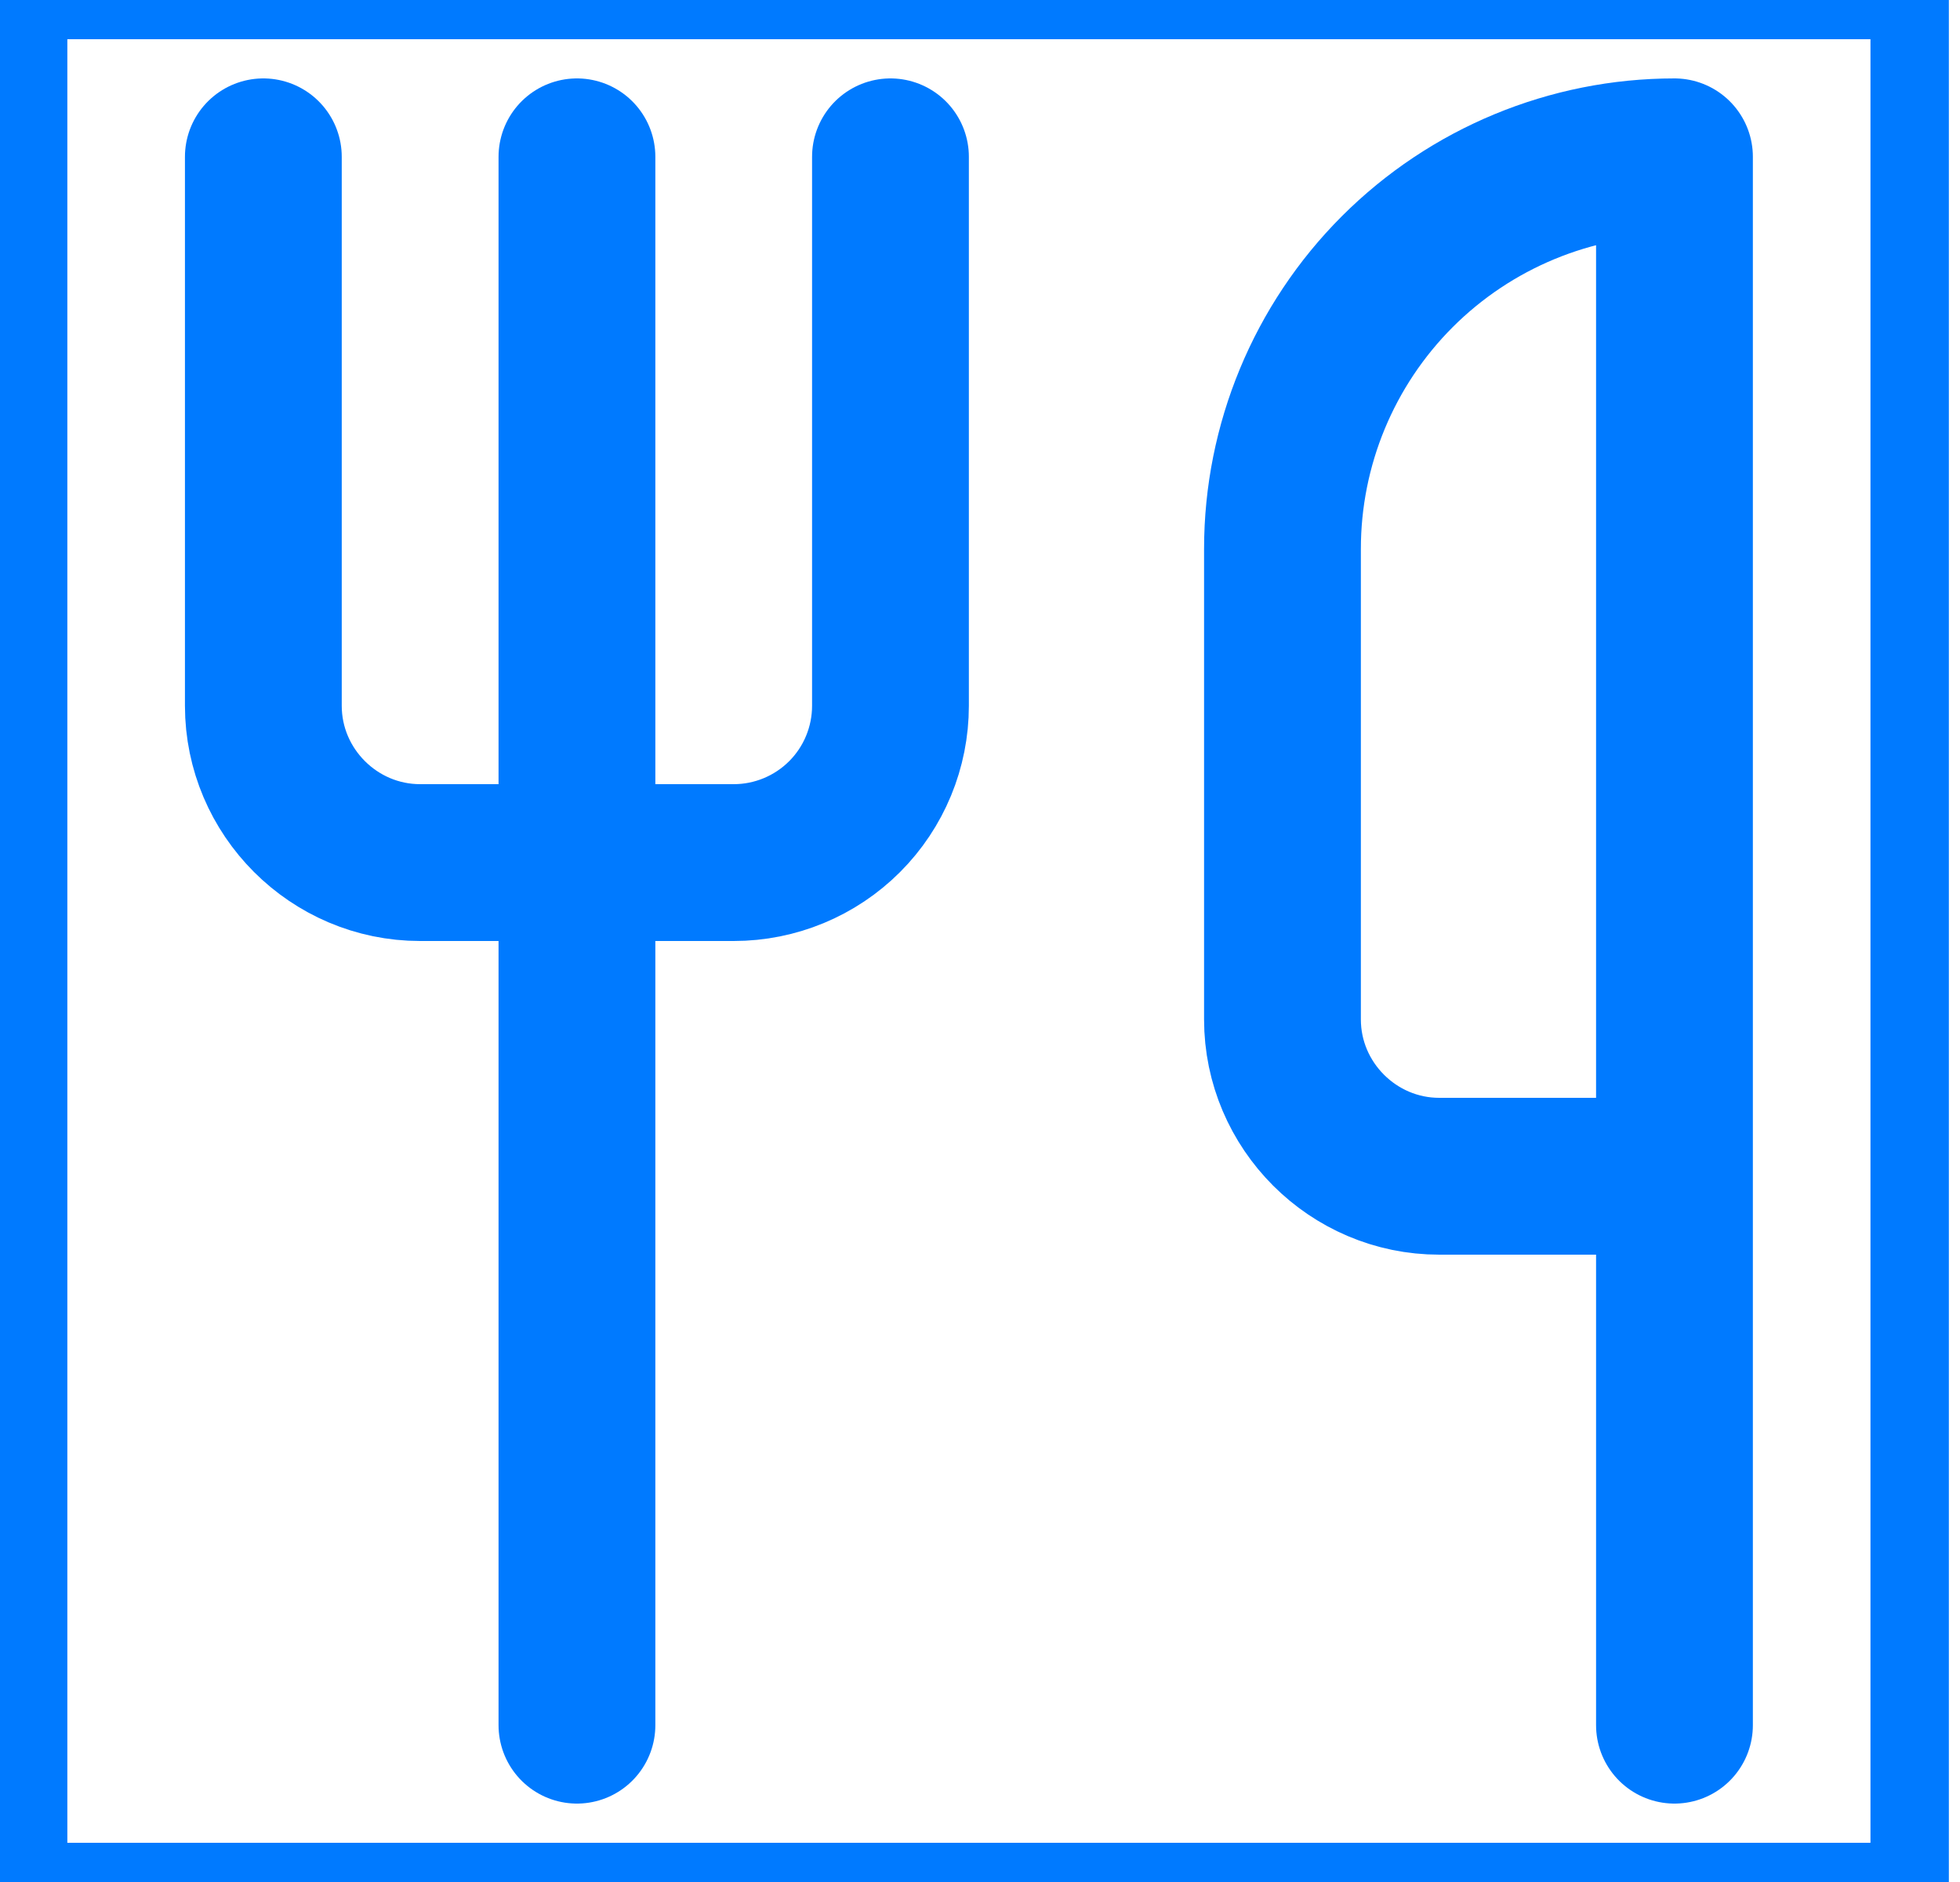
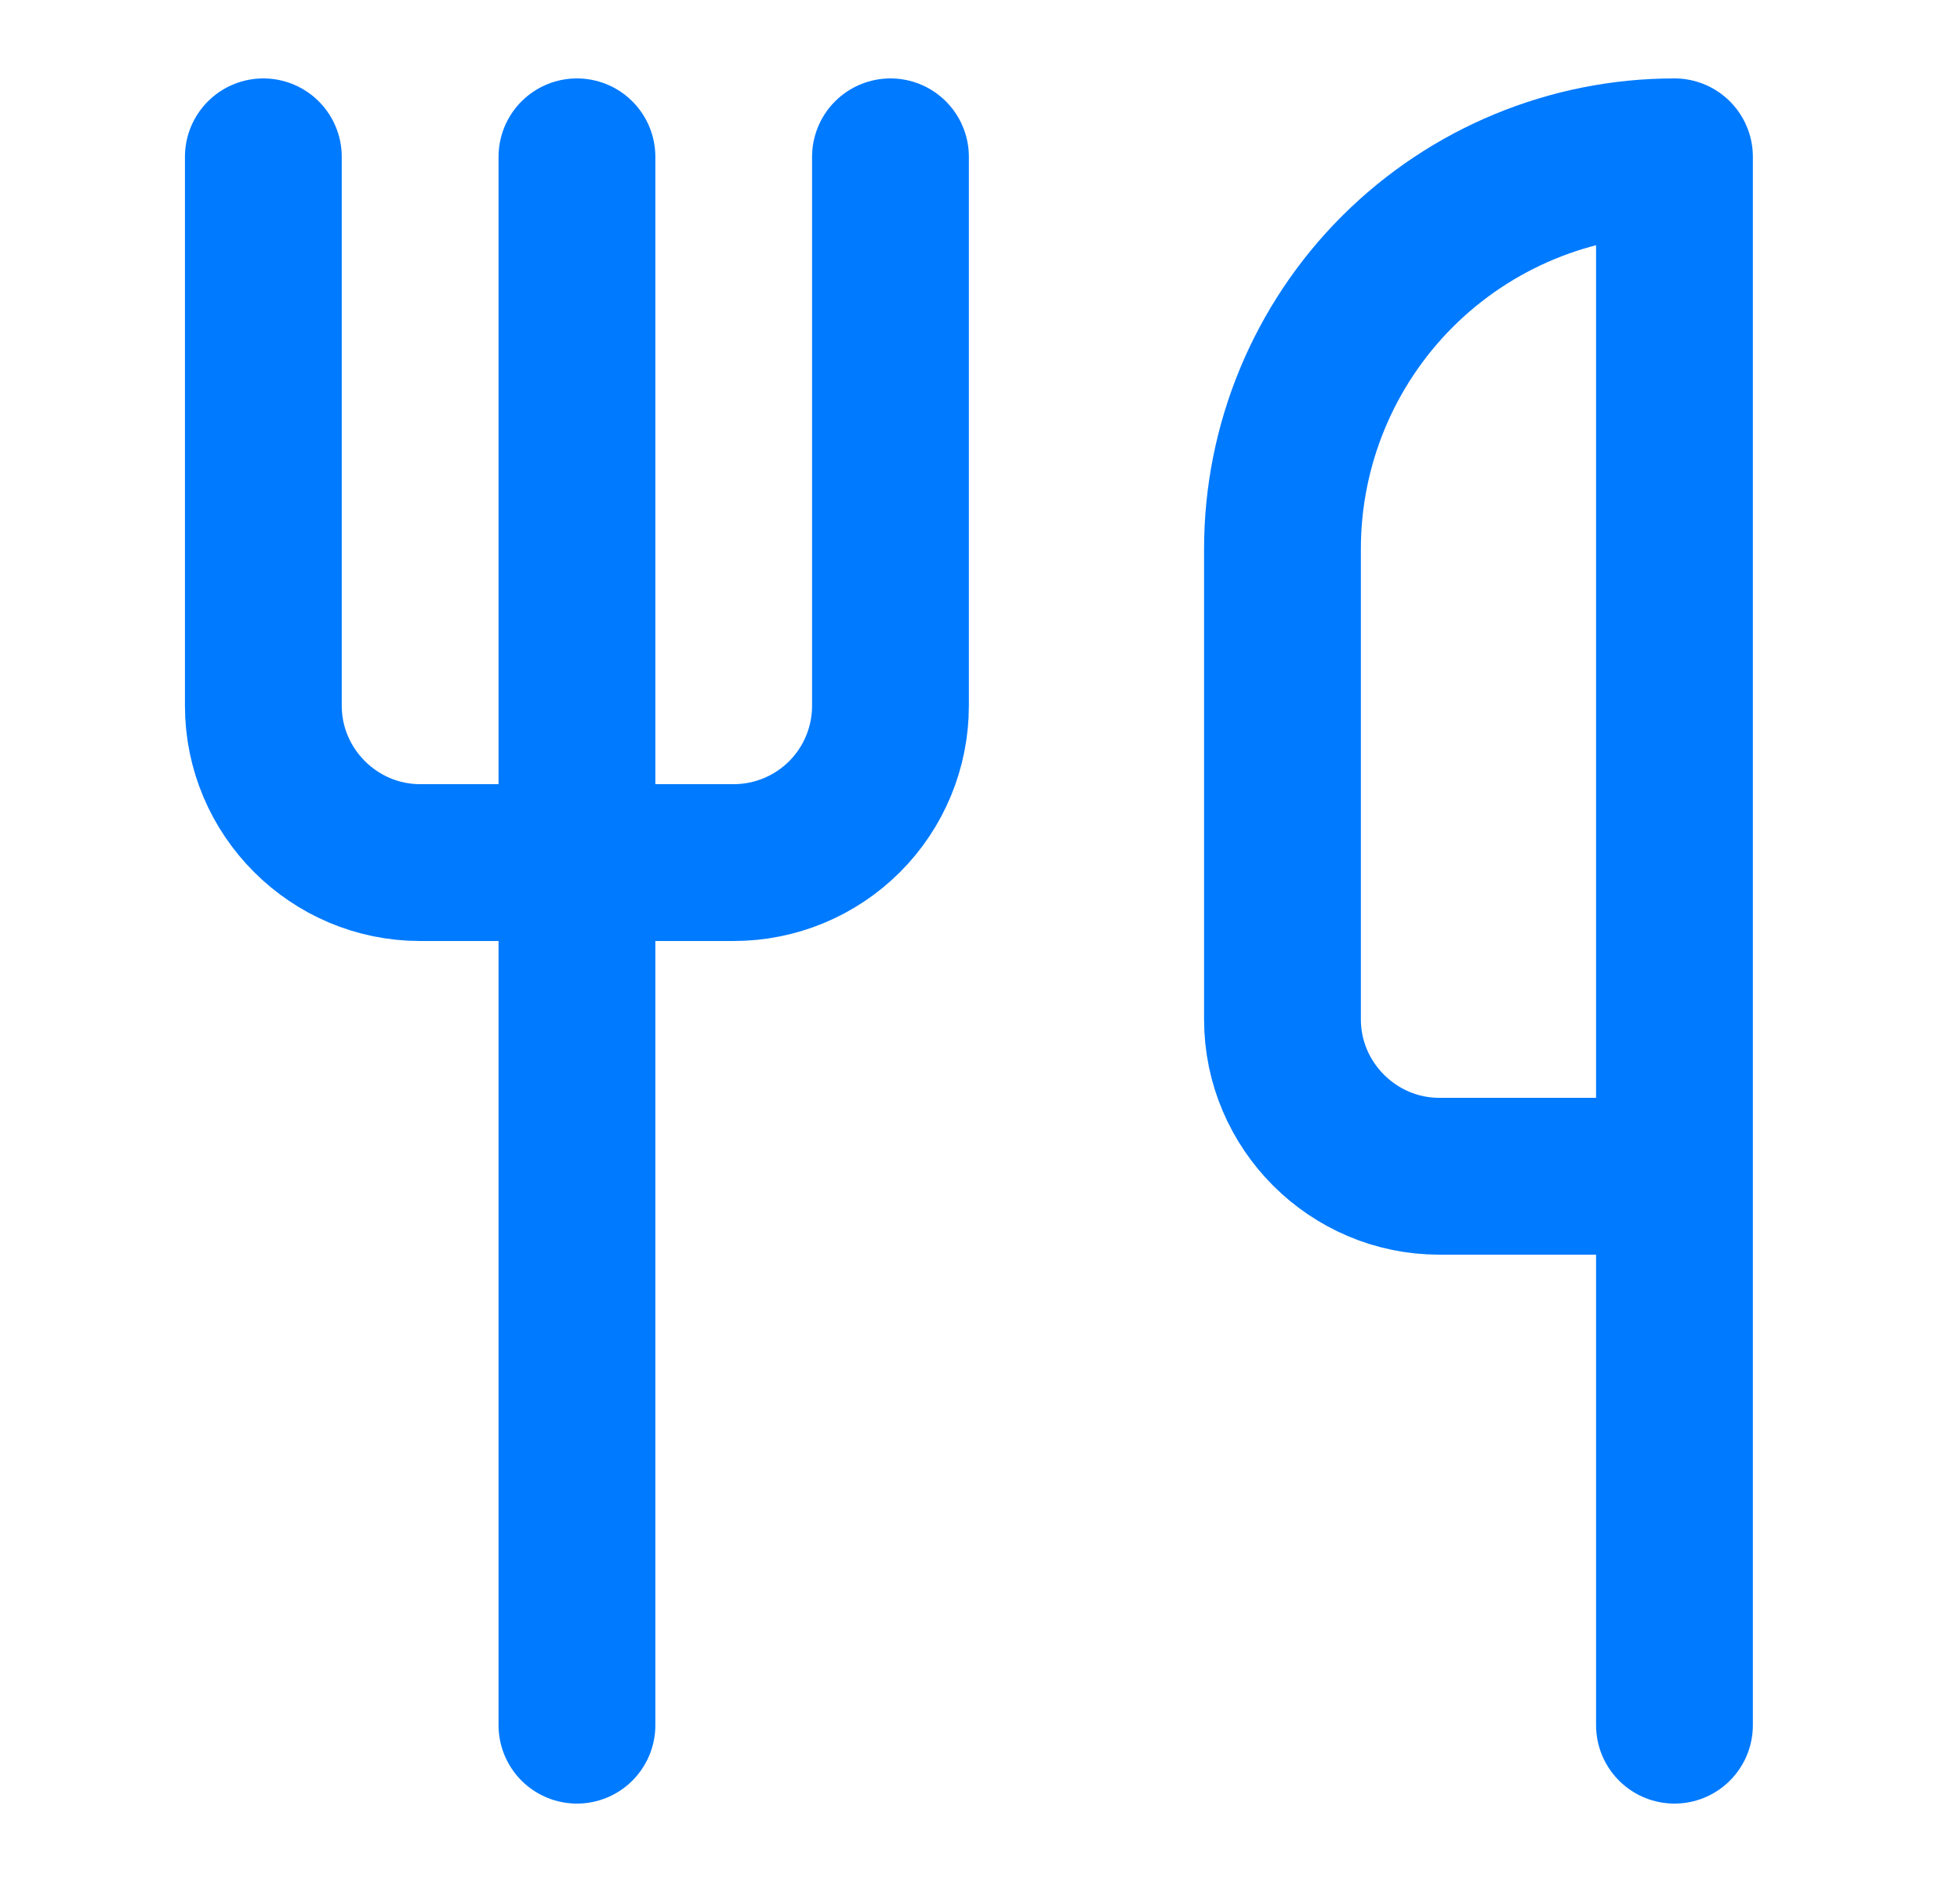
<svg xmlns="http://www.w3.org/2000/svg" width="25" height="24" viewBox="0 0 25 24" fill="none">
-   <path d="M24.358 24H0.359V0H24.358V24Z" stroke="#007AFF" />
  <path d="M3.359 2V9C3.359 10.1 4.259 11 5.359 11H9.359C9.889 11 10.398 10.789 10.773 10.414C11.148 10.039 11.358 9.53 11.358 9V2" stroke="#007AFF" stroke-width="2" stroke-linecap="round" stroke-linejoin="round" />
  <path d="M7.359 2V22" stroke="#007AFF" stroke-width="2" stroke-linecap="round" stroke-linejoin="round" />
  <path d="M21.358 15V2C20.032 2 18.761 2.527 17.823 3.464C16.885 4.402 16.358 5.674 16.358 7V13C16.358 14.1 17.259 15 18.358 15H21.358ZM21.358 15V22" stroke="#007AFF" stroke-width="2" stroke-linecap="round" stroke-linejoin="round" />
</svg>
